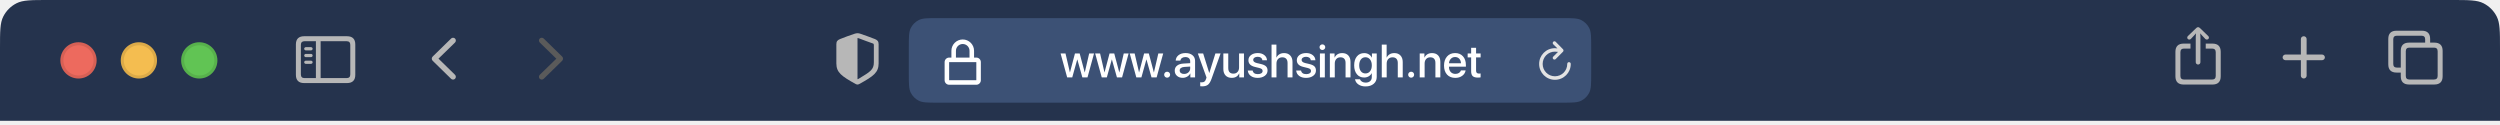
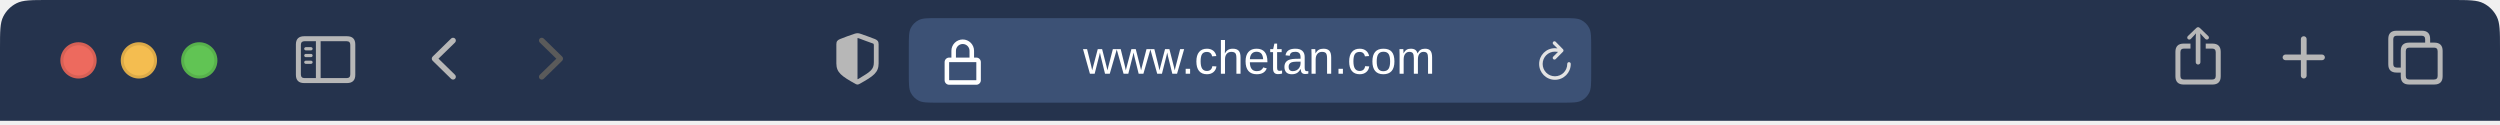
<svg xmlns="http://www.w3.org/2000/svg" width="644" height="32" viewBox="0 0 644 32" fill="none">
  <g clip-path="url(#clip0)">
    <path d="M0 12.444C0 8.088 0 5.91 0.848 4.247C1.593 2.783 2.783 1.593 4.247 0.848C5.91 0 8.088 0 12.444 0H631.555C635.911 0 638.089 0 639.753 0.848C641.217 1.593 642.407 2.783 643.152 4.247C644 5.91 644 8.088 644 12.444V31.111H0V12.444Z" fill="#25334D" />
    <g clip-path="url(#clip1)">
      <path d="M566.229 16.624C566.557 16.624 566.828 16.353 566.828 16.03V9.541L566.783 8.587L567.176 9.058L568.079 10.019C568.182 10.135 568.33 10.193 568.478 10.193C568.775 10.193 569.02 9.98 569.02 9.677C569.02 9.516 568.955 9.4 568.846 9.29L566.686 7.206C566.532 7.052 566.383 7 566.229 7C566.067 7 565.926 7.052 565.771 7.206L563.605 9.29C563.496 9.4 563.431 9.516 563.431 9.677C563.431 9.98 563.67 10.193 563.966 10.193C564.114 10.193 564.269 10.135 564.372 10.019L565.275 9.058L565.674 8.58L565.623 9.541V16.03C565.623 16.353 565.893 16.624 566.229 16.624ZM562.509 21.778H569.935C571.334 21.778 572.056 21.055 572.056 19.675V13.334C572.056 11.954 571.334 11.231 569.935 11.231H568.195V12.515H569.851C570.438 12.515 570.773 12.825 570.773 13.444V19.559C570.773 20.178 570.438 20.488 569.851 20.488H562.593C562 20.488 561.672 20.178 561.672 19.559V13.444C561.672 12.825 562 12.515 562.593 12.515H564.269V11.231H562.509C561.117 11.231 560.389 11.947 560.389 13.334V19.675C560.389 21.055 561.117 21.778 562.509 21.778Z" fill="#B7B7B7" />
      <path d="M593.444 20.222C593.854 20.222 594.186 19.89 594.186 19.512V15.507H598.154C598.551 15.507 598.889 15.181 598.889 14.778C598.889 14.381 598.551 14.049 598.154 14.049H594.186V10.043C594.186 9.66 593.854 9.333 593.444 9.333C593.041 9.333 592.703 9.66 592.703 10.043V14.049H588.735C588.351 14.049 588 14.381 588 14.778C588 15.181 588.351 15.507 588.735 15.507H592.703V19.512C592.703 19.89 593.041 20.222 593.444 20.222Z" fill="#B7B7B7" />
      <path d="M617.344 18.694H618.44V19.668C618.44 21.047 619.169 21.77 620.562 21.77H627.101C628.493 21.77 629.222 21.047 629.222 19.668V13.083C629.222 11.703 628.493 10.981 627.101 10.981H626.004V10.014C626.004 8.634 625.276 7.912 623.883 7.912H617.344C615.944 7.912 615.222 8.634 615.222 10.014V16.591C615.222 17.978 615.944 18.694 617.344 18.694ZM617.428 17.41C616.834 17.41 616.505 17.101 616.505 16.475V10.13C616.505 9.504 616.834 9.201 617.428 9.201H623.799C624.386 9.201 624.721 9.504 624.721 10.13V10.981H620.562C619.169 10.981 618.44 11.703 618.44 13.083V17.41H617.428ZM620.645 20.48C620.052 20.48 619.73 20.171 619.73 19.551V13.2C619.73 12.58 620.052 12.271 620.645 12.271H627.017C627.61 12.271 627.939 12.58 627.939 13.2V19.551C627.939 20.171 627.61 20.48 627.017 20.48H620.645Z" fill="#B7B7B7" />
    </g>
    <g clip-path="url(#clip2)">
      <path d="M78.346 21.4H89.393C90.794 21.4 91.523 20.677 91.523 19.295V11.438C91.523 10.056 90.794 9.333 89.393 9.333H78.346C76.952 9.333 76.222 10.05 76.222 11.438V19.295C76.222 20.677 76.952 21.4 78.346 21.4ZM78.43 20.115C77.836 20.115 77.507 19.805 77.507 19.179V11.554C77.507 10.928 77.836 10.618 78.43 10.618H81.374V20.115H78.43ZM89.309 10.618C89.903 10.618 90.232 10.928 90.232 11.554V19.179C90.232 19.805 89.903 20.115 89.309 20.115H82.594V10.618H89.309ZM80.109 12.981C80.341 12.981 80.535 12.781 80.535 12.562C80.535 12.342 80.341 12.148 80.109 12.148H78.785C78.553 12.148 78.359 12.342 78.359 12.562C78.359 12.781 78.553 12.981 78.785 12.981H80.109ZM80.109 14.718C80.341 14.718 80.535 14.524 80.535 14.298C80.535 14.079 80.341 13.885 80.109 13.885H78.785C78.553 13.885 78.359 14.079 78.359 14.298C78.359 14.524 78.553 14.718 78.785 14.718H80.109ZM80.109 16.448C80.341 16.448 80.535 16.261 80.535 16.035C80.535 15.815 80.341 15.628 80.109 15.628H78.785C78.553 15.628 78.359 15.815 78.359 16.035C78.359 16.261 78.553 16.448 78.785 16.448H80.109Z" fill="#B7B7B7" />
      <path d="M116.199 20.295L111.471 15.671C111.307 15.507 111.222 15.325 111.222 15.112C111.222 14.899 111.307 14.705 111.477 14.547L116.205 9.929C116.339 9.795 116.509 9.722 116.703 9.722C117.11 9.722 117.426 10.038 117.426 10.439C117.426 10.634 117.347 10.822 117.207 10.962L112.954 15.106L117.207 19.262C117.347 19.402 117.426 19.584 117.426 19.785C117.426 20.186 117.11 20.502 116.703 20.502C116.509 20.502 116.339 20.429 116.199 20.295Z" fill="#B7B7B7" />
      <path d="M139.556 20.502C139.757 20.502 139.921 20.429 140.061 20.295L144.788 15.677C144.952 15.507 145.037 15.331 145.037 15.112C145.037 14.899 144.958 14.711 144.788 14.553L140.061 9.929C139.921 9.795 139.757 9.722 139.556 9.722C139.149 9.722 138.833 10.038 138.833 10.439C138.833 10.634 138.918 10.822 139.052 10.962L143.312 15.118L139.052 19.262C138.912 19.408 138.833 19.584 138.833 19.785C138.833 20.186 139.149 20.502 139.556 20.502Z" fill="#5A5A5A" />
    </g>
    <g clip-path="url(#clip3)">
      <circle cx="20.222" cy="15.556" r="4.667" fill="#ED6A5E" />
      <circle cx="20.222" cy="15.556" r="4.278" stroke="black" stroke-opacity="0.1" stroke-width="0.778" />
      <circle cx="35.778" cy="15.556" r="4.667" fill="#F4BD50" />
      <circle cx="35.778" cy="15.556" r="4.278" stroke="black" stroke-opacity="0.1" stroke-width="0.778" />
      <circle cx="51.333" cy="15.556" r="4.667" fill="#61C454" />
      <circle cx="51.333" cy="15.556" r="4.278" stroke="black" stroke-opacity="0.1" stroke-width="0.778" />
    </g>
    <path d="M220.889 21.778C221.005 21.778 221.178 21.739 221.339 21.648C225.046 19.614 226.333 18.672 226.333 16.307V11.401C226.333 10.622 226.031 10.342 225.387 10.063C224.673 9.758 222.272 8.913 221.571 8.672C221.359 8.601 221.108 8.556 220.889 8.556C220.67 8.556 220.419 8.614 220.207 8.672C219.505 8.874 217.105 9.764 216.39 10.063C215.747 10.336 215.444 10.622 215.444 11.401V16.307C215.444 18.672 216.738 19.601 220.432 21.648C220.599 21.739 220.773 21.778 220.889 21.778ZM221.236 9.868C222.079 10.206 223.914 10.862 224.879 11.207C225.059 11.278 225.104 11.375 225.104 11.609V16.067C225.104 17.97 224.158 18.484 221.256 20.251C221.075 20.361 220.985 20.4 220.895 20.4V9.797C220.985 9.797 221.082 9.816 221.236 9.868Z" fill="#B7B7B7" />
    <g clip-path="url(#clip4)">
      <path d="M234.111 12.133C234.111 9.52 234.111 8.213 234.62 7.215C235.067 6.337 235.781 5.623 236.659 5.175C237.657 4.667 238.964 4.667 241.578 4.667H402.422C405.036 4.667 406.343 4.667 407.341 5.175C408.219 5.623 408.933 6.337 409.38 7.215C409.889 8.213 409.889 9.52 409.889 12.133V18.978C409.889 21.591 409.889 22.898 409.38 23.896C408.933 24.774 408.219 25.488 407.341 25.936C406.343 26.444 405.036 26.444 402.422 26.444H241.578C238.964 26.444 237.657 26.444 236.659 25.936C235.781 25.488 235.067 24.774 234.62 23.896C234.111 22.898 234.111 21.591 234.111 18.978V12.133Z" fill="#3C5175" />
-       <path d="M281.823 13.78L280.136 19.945H278.817L277.523 15.327H277.493L276.21 19.945H274.903L273.21 13.78H274.476L275.601 18.632H275.624L276.907 13.78H278.126L279.415 18.632H279.444L280.569 13.78H281.823ZM290.73 13.78L289.042 19.945H287.724L286.429 15.327H286.399L285.116 19.945H283.81L282.116 13.78H283.382L284.507 18.632H284.53L285.814 13.78H287.032L288.321 18.632H288.351L289.476 13.78H290.73ZM299.636 13.78L297.948 19.945H296.63L295.335 15.327H295.306L294.023 19.945H292.716L291.023 13.78H292.288L293.413 18.632H293.437L294.72 13.78H295.939L297.228 18.632H297.257L298.382 13.78H299.636ZM301.2 19.786C301.052 19.935 300.87 20.009 300.655 20.009C300.441 20.009 300.259 19.935 300.11 19.786C299.962 19.638 299.888 19.456 299.888 19.241C299.888 19.026 299.962 18.845 300.11 18.696C300.259 18.548 300.441 18.474 300.655 18.474C300.87 18.474 301.052 18.548 301.2 18.696C301.349 18.845 301.423 19.026 301.423 19.241C301.423 19.456 301.349 19.638 301.2 19.786ZM305.015 19.048C305.46 19.048 305.833 18.913 306.134 18.644C306.439 18.37 306.591 18.034 306.591 17.636V17.149L305.073 17.243C304.694 17.271 304.401 17.364 304.194 17.524C303.991 17.681 303.89 17.892 303.89 18.157C303.89 18.427 303.991 18.644 304.194 18.808C304.401 18.968 304.675 19.048 305.015 19.048ZM304.663 20.05C304.058 20.05 303.564 19.878 303.181 19.534C302.802 19.191 302.612 18.743 302.612 18.192C302.612 17.653 302.812 17.226 303.21 16.909C303.608 16.589 304.173 16.409 304.903 16.37L306.591 16.271V15.796C306.591 15.452 306.482 15.185 306.263 14.993C306.044 14.798 305.741 14.7 305.355 14.7C304.995 14.7 304.702 14.78 304.476 14.941C304.253 15.101 304.112 15.321 304.054 15.603H302.858C302.894 15.032 303.14 14.568 303.597 14.208C304.054 13.849 304.655 13.669 305.401 13.669C306.148 13.669 306.741 13.853 307.183 14.22C307.628 14.587 307.851 15.079 307.851 15.696V19.945H306.638V18.931H306.608C306.433 19.271 306.165 19.542 305.806 19.745C305.45 19.948 305.069 20.05 304.663 20.05ZM309.691 22.241C309.452 22.241 309.28 22.232 309.175 22.212V21.187C309.237 21.202 309.374 21.21 309.585 21.21C309.882 21.21 310.114 21.142 310.282 21.005C310.45 20.872 310.583 20.648 310.681 20.331C310.681 20.327 310.7 20.263 310.739 20.138L310.792 19.95L308.566 13.78H309.937L311.501 18.796H311.519L313.083 13.78H314.419L312.105 20.267C311.843 21.013 311.536 21.528 311.185 21.814C310.833 22.099 310.335 22.241 309.691 22.241ZM320.448 13.78V19.945H319.235V18.901H319.206C318.851 19.671 318.214 20.056 317.296 20.056C316.624 20.056 316.095 19.853 315.708 19.446C315.325 19.036 315.134 18.478 315.134 17.771V13.78H316.399V17.524C316.399 17.997 316.511 18.357 316.733 18.603C316.956 18.845 317.284 18.966 317.718 18.966C318.171 18.966 318.528 18.821 318.79 18.532C319.052 18.243 319.183 17.857 319.183 17.372V13.78H320.448ZM321.591 15.527C321.591 14.976 321.814 14.528 322.259 14.185C322.704 13.841 323.286 13.669 324.005 13.669C324.689 13.669 325.249 13.843 325.687 14.191C326.128 14.534 326.358 14.982 326.378 15.532H325.189C325.157 15.251 325.034 15.03 324.819 14.87C324.605 14.71 324.321 14.63 323.97 14.63C323.626 14.63 323.349 14.706 323.138 14.858C322.931 15.011 322.827 15.208 322.827 15.45C322.827 15.825 323.142 16.091 323.771 16.247L324.808 16.487C325.429 16.636 325.868 16.839 326.126 17.097C326.388 17.351 326.519 17.706 326.519 18.163C326.519 18.726 326.28 19.183 325.804 19.534C325.331 19.886 324.716 20.062 323.958 20.062C323.235 20.062 322.646 19.89 322.189 19.546C321.735 19.202 321.483 18.745 321.433 18.175H322.687C322.737 18.472 322.876 18.7 323.103 18.86C323.329 19.017 323.634 19.095 324.017 19.095C324.396 19.095 324.694 19.023 324.913 18.878C325.136 18.73 325.247 18.53 325.247 18.28C325.247 18.081 325.181 17.923 325.048 17.806C324.915 17.689 324.689 17.589 324.368 17.507L323.267 17.237C322.149 16.968 321.591 16.398 321.591 15.527ZM327.55 19.945V11.489H328.804V14.812H328.833C329.005 14.448 329.257 14.169 329.589 13.974C329.921 13.774 330.319 13.675 330.784 13.675C331.456 13.675 331.983 13.882 332.366 14.296C332.753 14.71 332.946 15.269 332.946 15.972V19.945H331.675V16.218C331.675 15.757 331.56 15.399 331.329 15.146C331.103 14.892 330.769 14.765 330.327 14.765C329.862 14.765 329.493 14.913 329.22 15.21C328.95 15.503 328.816 15.894 328.816 16.382V19.945H327.55ZM334.06 15.527C334.06 14.976 334.282 14.528 334.728 14.185C335.173 13.841 335.755 13.669 336.474 13.669C337.157 13.669 337.718 13.843 338.155 14.191C338.597 14.534 338.827 14.982 338.847 15.532H337.657C337.626 15.251 337.503 15.03 337.288 14.87C337.073 14.71 336.79 14.63 336.439 14.63C336.095 14.63 335.817 14.706 335.607 14.858C335.399 15.011 335.296 15.208 335.296 15.45C335.296 15.825 335.61 16.091 336.239 16.247L337.276 16.487C337.898 16.636 338.337 16.839 338.595 17.097C338.857 17.351 338.987 17.706 338.987 18.163C338.987 18.726 338.749 19.183 338.273 19.534C337.8 19.886 337.185 20.062 336.427 20.062C335.704 20.062 335.114 19.89 334.657 19.546C334.204 19.202 333.952 18.745 333.901 18.175H335.155C335.206 18.472 335.345 18.7 335.571 18.86C335.798 19.017 336.103 19.095 336.485 19.095C336.864 19.095 337.163 19.023 337.382 18.878C337.605 18.73 337.716 18.53 337.716 18.28C337.716 18.081 337.649 17.923 337.517 17.806C337.384 17.689 337.157 17.589 336.837 17.507L335.735 17.237C334.618 16.968 334.06 16.398 334.06 15.527ZM340.013 19.945V13.78H341.278V19.945H340.013ZM341.167 12.667C341.023 12.808 340.849 12.878 340.646 12.878C340.442 12.878 340.269 12.808 340.124 12.667C339.983 12.527 339.913 12.357 339.913 12.157C339.913 11.954 339.983 11.782 340.124 11.642C340.269 11.501 340.442 11.431 340.646 11.431C340.853 11.431 341.026 11.501 341.167 11.642C341.312 11.782 341.384 11.954 341.384 12.157C341.384 12.357 341.312 12.527 341.167 12.667ZM342.573 19.945V13.78H343.78V14.812H343.81C343.982 14.452 344.232 14.173 344.56 13.974C344.888 13.774 345.284 13.675 345.749 13.675C346.425 13.675 346.95 13.878 347.325 14.284C347.7 14.687 347.888 15.243 347.888 15.954V19.945H346.616V16.2C346.616 15.732 346.505 15.376 346.282 15.134C346.064 14.888 345.737 14.765 345.304 14.765C344.858 14.765 344.503 14.909 344.237 15.198C343.972 15.487 343.839 15.872 343.839 16.353V19.945H342.573ZM351.737 18.919C352.233 18.919 352.63 18.732 352.927 18.357C353.228 17.982 353.378 17.478 353.378 16.845C353.378 16.212 353.228 15.704 352.927 15.321C352.63 14.939 352.233 14.747 351.737 14.747C351.249 14.747 350.858 14.937 350.566 15.316C350.276 15.694 350.132 16.204 350.132 16.845C350.132 17.485 350.276 17.991 350.566 18.362C350.858 18.733 351.249 18.919 351.737 18.919ZM351.749 22.265C351.03 22.265 350.421 22.093 349.921 21.749C349.425 21.405 349.138 20.964 349.06 20.425H350.331C350.421 20.683 350.597 20.89 350.858 21.046C351.124 21.202 351.437 21.28 351.796 21.28C352.284 21.28 352.669 21.151 352.95 20.894C353.232 20.64 353.372 20.3 353.372 19.874V18.86H353.349C353.173 19.2 352.911 19.47 352.564 19.669C352.22 19.868 351.831 19.968 351.398 19.968C350.62 19.968 349.999 19.687 349.534 19.124C349.069 18.558 348.837 17.796 348.837 16.839C348.837 15.87 349.069 15.103 349.534 14.536C350.003 13.966 350.634 13.681 351.427 13.681C351.86 13.681 352.249 13.784 352.593 13.991C352.937 14.194 353.202 14.476 353.39 14.835H353.413V13.78H354.644V19.833C354.644 20.567 354.38 21.155 353.853 21.597C353.329 22.042 352.628 22.265 351.749 22.265ZM355.944 19.945V11.489H357.198V14.812H357.228C357.399 14.448 357.651 14.169 357.983 13.974C358.316 13.774 358.714 13.675 359.179 13.675C359.851 13.675 360.378 13.882 360.761 14.296C361.148 14.71 361.341 15.269 361.341 15.972V19.945H360.069V16.218C360.069 15.757 359.954 15.399 359.724 15.146C359.497 14.892 359.163 14.765 358.722 14.765C358.257 14.765 357.888 14.913 357.614 15.21C357.345 15.503 357.21 15.894 357.21 16.382V19.945H355.944ZM364.06 19.786C363.911 19.935 363.73 20.009 363.515 20.009C363.3 20.009 363.118 19.935 362.97 19.786C362.821 19.638 362.747 19.456 362.747 19.241C362.747 19.026 362.821 18.845 362.97 18.696C363.118 18.548 363.3 18.474 363.515 18.474C363.73 18.474 363.911 18.548 364.06 18.696C364.208 18.845 364.282 19.026 364.282 19.241C364.282 19.456 364.208 19.638 364.06 19.786ZM365.718 19.945V13.78H366.925V14.812H366.954C367.126 14.452 367.376 14.173 367.704 13.974C368.032 13.774 368.429 13.675 368.894 13.675C369.569 13.675 370.095 13.878 370.47 14.284C370.845 14.687 371.032 15.243 371.032 15.954V19.945H369.761V16.2C369.761 15.732 369.649 15.376 369.427 15.134C369.208 14.888 368.882 14.765 368.448 14.765C368.003 14.765 367.648 14.909 367.382 15.198C367.116 15.487 366.983 15.872 366.983 16.353V19.945H365.718ZM375.907 15.134C375.63 14.837 375.273 14.689 374.835 14.689C374.398 14.689 374.034 14.839 373.745 15.14C373.456 15.437 373.296 15.821 373.265 16.294H376.347C376.331 15.818 376.185 15.431 375.907 15.134ZM376.341 18.134H377.542C377.452 18.7 377.163 19.163 376.675 19.523C376.187 19.882 375.591 20.062 374.888 20.062C373.985 20.062 373.274 19.778 372.755 19.212C372.239 18.642 371.982 17.868 371.982 16.892C371.982 15.923 372.239 15.144 372.755 14.554C373.274 13.964 373.968 13.669 374.835 13.669C375.687 13.669 376.362 13.948 376.862 14.507C377.362 15.062 377.612 15.808 377.612 16.745V17.179H373.259V17.255C373.259 17.794 373.409 18.226 373.71 18.55C374.011 18.874 374.413 19.036 374.917 19.036C375.273 19.036 375.577 18.954 375.831 18.79C376.085 18.626 376.255 18.407 376.341 18.134ZM378.966 12.321H380.237V13.78H381.409V14.782H380.237V18.181C380.237 18.446 380.298 18.642 380.419 18.767C380.54 18.892 380.73 18.954 380.987 18.954C381.175 18.954 381.314 18.945 381.403 18.925V19.927C381.247 19.966 381.013 19.985 380.7 19.985C380.079 19.985 379.634 19.858 379.364 19.605C379.099 19.347 378.966 18.919 378.966 18.321V14.782H378.069V13.78H378.966V12.321Z" fill="white" />
+       <text x="279" y="19" font-family="Arial" font-size="12" fill="white">
+         <a href="https://github.com/Chetanjoinwal" target="blank">www.chetan.com </a>
+       </text>
      <g clip-path="url(#clip5)">
        <path d="M400.423 15.347C400.556 15.347 400.66 15.306 400.742 15.22L402.611 13.338C402.711 13.237 402.757 13.128 402.757 13C402.757 12.877 402.707 12.759 402.611 12.668L400.742 10.767C400.66 10.676 400.556 10.631 400.423 10.631C400.177 10.631 399.981 10.836 399.981 11.086C399.981 11.209 400.027 11.31 400.104 11.396L401.194 12.463C400.979 12.431 400.761 12.412 400.542 12.412C398.286 12.412 396.481 14.217 396.481 16.478C396.481 18.738 398.3 20.556 400.556 20.556C402.816 20.556 404.63 18.738 404.63 16.478C404.63 16.204 404.438 16.008 404.165 16.008C403.901 16.008 403.723 16.204 403.723 16.478C403.723 18.237 402.315 19.649 400.556 19.649C398.801 19.649 397.388 18.237 397.388 16.478C397.388 14.705 398.787 13.301 400.542 13.301C400.838 13.301 401.112 13.324 401.353 13.365L400.109 14.595C400.027 14.678 399.981 14.778 399.981 14.901C399.981 15.151 400.177 15.347 400.423 15.347Z" fill="#E3E3E3" />
      </g>
      <path d="M248 10.167C246.392 10.167 245.083 11.475 245.083 13.083V14.833H244.5C243.857 14.833 243.333 15.357 243.333 16V20.667C243.333 21.31 243.857 21.833 244.5 21.833H251.5C252.143 21.833 252.667 21.31 252.667 20.667V16C252.667 15.357 252.143 14.833 251.5 14.833H250.917V13.083C250.917 11.475 249.608 10.167 248 10.167ZM251.5 16L251.501 20.667H244.5V16H251.5ZM246.25 14.833V13.083C246.25 12.118 247.035 11.333 248 11.333C248.965 11.333 249.75 12.118 249.75 13.083V14.833H246.25Z" fill="white" />
    </g>
  </g>
  <defs>
    <clipPath id="clip0">
      <rect width="644" height="31.111" fill="white" />
    </clipPath>
    <clipPath id="clip1">
      <rect width="74.667" height="18.667" fill="white" transform="translate(556.889 5.44446)" />
    </clipPath>
    <clipPath id="clip2">
      <rect width="76.222" height="18.667" fill="white" transform="translate(74.6666 5.44446)" />
    </clipPath>
    <clipPath id="clip3">
      <rect width="40.444" height="9.333" fill="white" transform="translate(15.5555 10.8889)" />
    </clipPath>
    <clipPath id="clip4">
      <rect width="175.778" height="21.778" fill="white" transform="translate(234.111 4.66663)" />
    </clipPath>
    <clipPath id="clip5">
      <rect width="10.111" height="10.889" fill="white" transform="translate(395.5 10.1111)" />
    </clipPath>
  </defs>
</svg>
